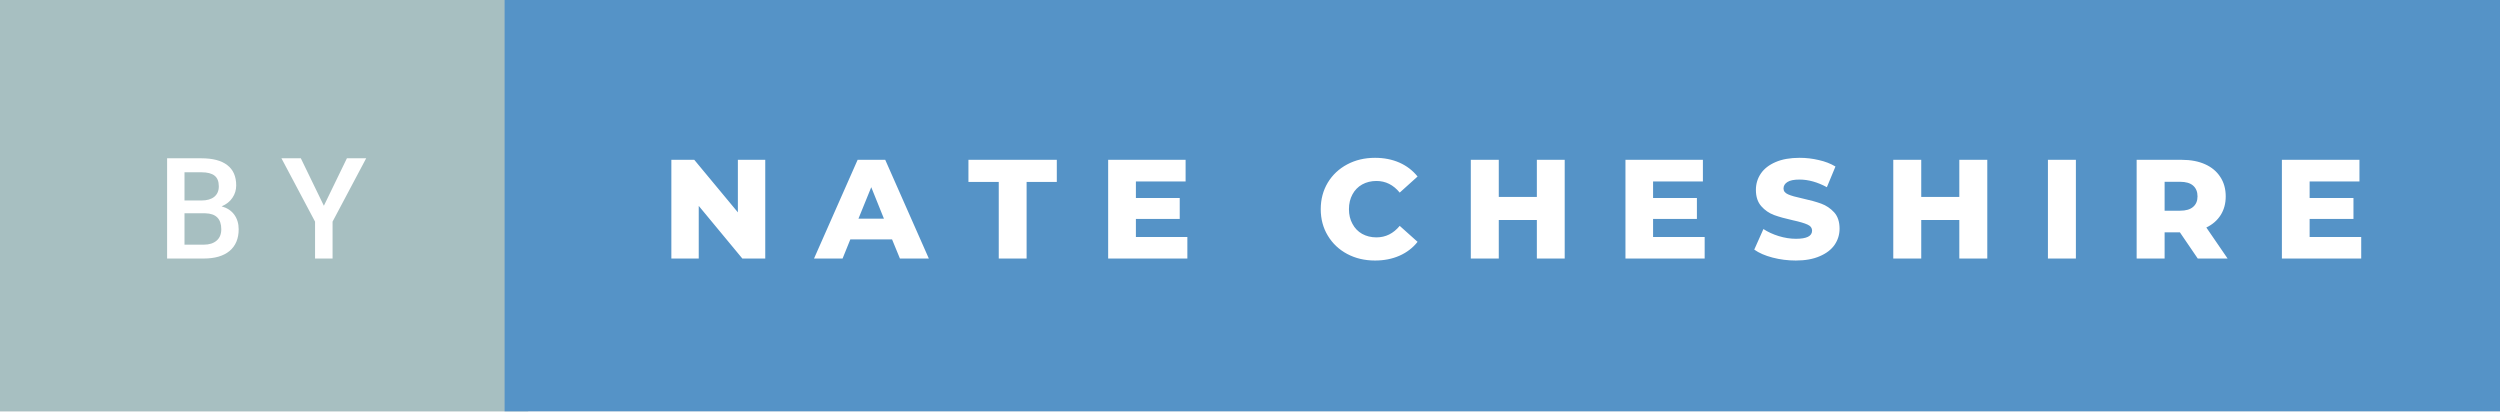
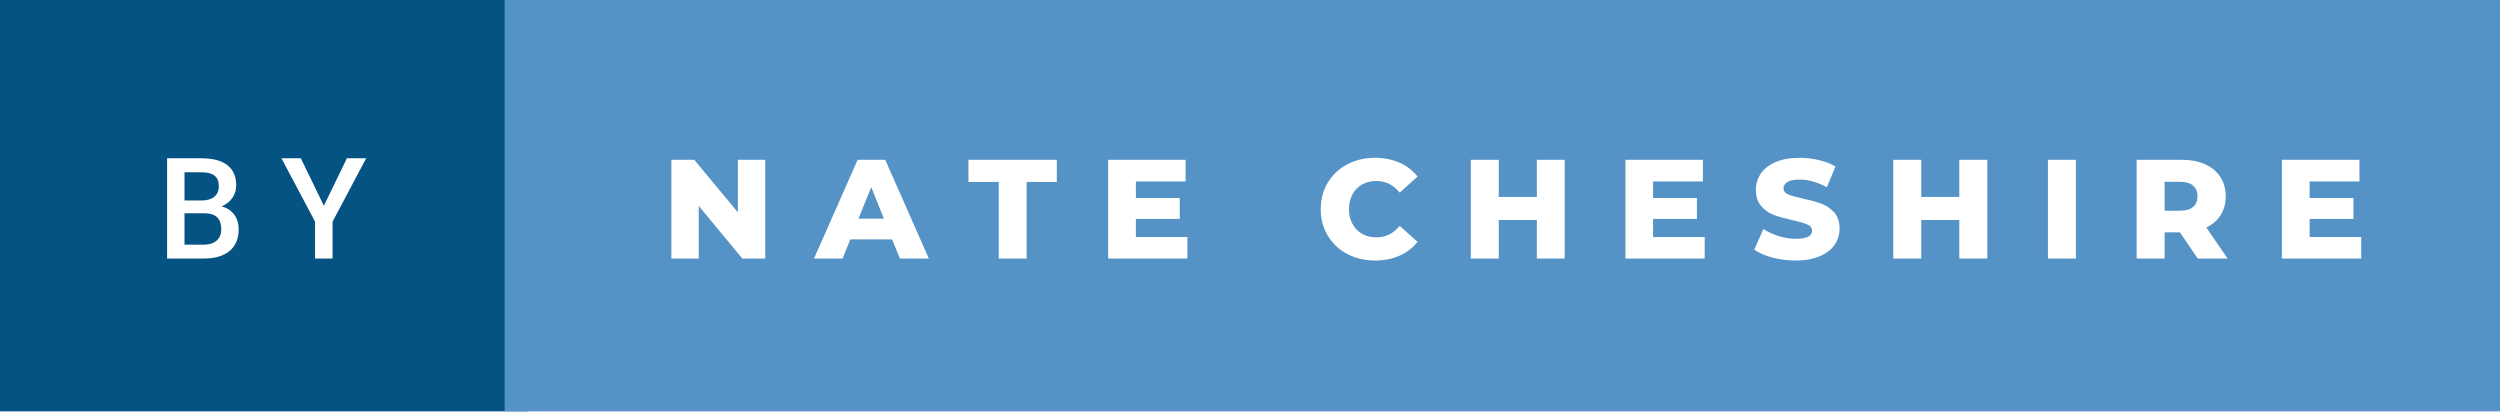
<svg xmlns="http://www.w3.org/2000/svg" width="212.74" height="35" viewBox="0 0 212.74 35">
-   <rect class="svg__rect" x="0" y="0" width="44.94" height="35" fill="#A7BFC1" />
+   <rect class="svg__rect" x="0" y="0" width="44.94" height="35" fill="#055383" />
  <rect class="svg__rect" x="42.94" y="0" width="169.8" height="35" fill="#5593C7" />
  <path class="svg__text" d="M17.33 22L14.22 22L14.22 13.47L17.14 13.47Q18.59 13.47 19.34 14.05Q20.10 14.63 20.10 15.78L20.10 15.78Q20.10 16.36 19.78 16.83Q19.47 17.30 18.86 17.56L18.86 17.56Q19.55 17.75 19.93 18.26Q20.31 18.78 20.31 19.51L20.31 19.51Q20.31 20.71 19.53 21.36Q18.76 22 17.33 22L17.33 22ZM15.70 18.15L15.70 20.82L17.35 20.82Q18.04 20.82 18.44 20.47Q18.83 20.13 18.83 19.51L18.83 19.51Q18.83 18.18 17.47 18.15L17.47 18.15L15.70 18.15ZM15.70 14.66L15.70 17.06L17.15 17.06Q17.84 17.06 18.23 16.75Q18.62 16.43 18.62 15.86L18.62 15.86Q18.62 15.23 18.26 14.95Q17.90 14.66 17.14 14.66L17.14 14.66L15.70 14.66ZM26.81 18.86L23.95 13.47L25.60 13.47L27.56 17.51L29.52 13.47L31.16 13.47L28.30 18.86L28.30 22L26.81 22L26.81 18.86Z" fill="#FFFFFF" />
  <path class="svg__text" d="M59.46 22L57.13 22L57.13 13.60L59.08 13.60L62.79 18.07L62.79 13.60L65.12 13.60L65.12 22L63.17 22L59.46 17.52L59.46 22ZM71.70 22L69.27 22L72.98 13.60L75.33 13.60L79.04 22L76.58 22L75.91 20.37L72.36 20.37L71.70 22ZM74.14 15.93L73.05 18.61L75.22 18.61L74.14 15.93ZM84.99 15.48L82.41 15.48L82.41 13.60L89.93 13.60L89.93 15.48L87.36 15.48L87.36 22L84.99 22L84.99 15.48ZM101.04 22L94.30 22L94.30 13.60L100.89 13.60L100.89 15.44L96.66 15.44L96.66 16.85L100.39 16.85L100.39 18.63L96.66 18.63L96.66 20.17L101.04 20.17L101.04 22ZM112.39 17.80L112.39 17.80Q112.39 16.54 112.99 15.54Q113.59 14.55 114.64 13.99Q115.69 13.43 117.01 13.43L117.01 13.43Q118.16 13.43 119.09 13.84Q120.01 14.25 120.63 15.02L120.63 15.02L119.11 16.39Q118.30 15.40 117.13 15.40L117.13 15.40Q116.45 15.40 115.91 15.70Q115.38 16 115.09 16.54Q114.79 17.09 114.79 17.80L114.79 17.80Q114.79 18.51 115.09 19.05Q115.38 19.60 115.91 19.90Q116.45 20.20 117.13 20.20L117.13 20.20Q118.30 20.20 119.11 19.22L119.11 19.22L120.63 20.58Q120.02 21.35 119.09 21.76Q118.16 22.17 117.01 22.17L117.01 22.17Q115.69 22.17 114.64 21.61Q113.59 21.05 112.99 20.05Q112.39 19.06 112.39 17.80ZM127.54 22L125.16 22L125.16 13.60L127.54 13.60L127.54 16.76L130.78 16.76L130.78 13.60L133.15 13.60L133.15 22L130.78 22L130.78 18.72L127.54 18.72L127.54 22ZM145.06 22L138.32 22L138.32 13.60L144.91 13.60L144.91 15.44L140.67 15.44L140.67 16.85L144.40 16.85L144.40 18.63L140.67 18.63L140.67 20.17L145.06 20.17L145.06 22ZM149.28 21.24L149.28 21.24L150.06 19.49Q150.62 19.86 151.36 20.09Q152.11 20.32 152.83 20.32L152.83 20.32Q154.19 20.32 154.20 19.64L154.20 19.64Q154.20 19.28 153.81 19.11Q153.42 18.93 152.55 18.74L152.55 18.74Q151.60 18.53 150.97 18.30Q150.33 18.06 149.88 17.55Q149.42 17.03 149.42 16.16L149.42 16.16Q149.42 15.39 149.84 14.77Q150.26 14.15 151.10 13.79Q151.93 13.43 153.14 13.43L153.14 13.43Q153.97 13.43 154.77 13.62Q155.58 13.80 156.19 14.17L156.19 14.17L155.46 15.93Q154.26 15.28 153.13 15.28L153.13 15.28Q152.42 15.28 152.10 15.49Q151.77 15.70 151.77 16.04L151.77 16.04Q151.77 16.37 152.16 16.54Q152.54 16.71 153.39 16.89L153.39 16.89Q154.35 17.10 154.98 17.33Q155.61 17.56 156.08 18.07Q156.54 18.58 156.54 19.46L156.54 19.46Q156.54 20.21 156.12 20.83Q155.70 21.44 154.86 21.80Q154.02 22.17 152.82 22.17L152.82 22.17Q151.80 22.17 150.84 21.92Q149.88 21.67 149.28 21.24ZM163.49 22L161.11 22L161.11 13.60L163.49 13.60L163.49 16.76L166.73 16.76L166.73 13.60L169.11 13.60L169.11 22L166.73 22L166.73 18.72L163.49 18.72L163.49 22ZM176.65 22L174.27 22L174.27 13.60L176.65 13.60L176.65 22ZM184.20 22L181.82 22L181.82 13.60L185.66 13.60Q186.81 13.60 187.65 13.98Q188.48 14.35 188.94 15.06Q189.40 15.76 189.40 16.71L189.40 16.71Q189.40 17.62 188.97 18.30Q188.54 18.98 187.75 19.36L187.75 19.36L189.56 22L187.02 22L185.50 19.77L184.20 19.77L184.20 22ZM184.20 15.47L184.20 17.93L185.52 17.93Q186.25 17.93 186.62 17.61Q187.00 17.29 187.00 16.71L187.00 16.71Q187.00 16.12 186.62 15.79Q186.25 15.47 185.52 15.47L185.52 15.47L184.20 15.47ZM200.93 22L194.18 22L194.18 13.60L200.78 13.60L200.78 15.44L196.54 15.44L196.54 16.85L200.27 16.85L200.27 18.63L196.54 18.63L196.54 20.17L200.93 20.17L200.93 22Z" fill="#FFFFFF" x="55.94" />
</svg>
